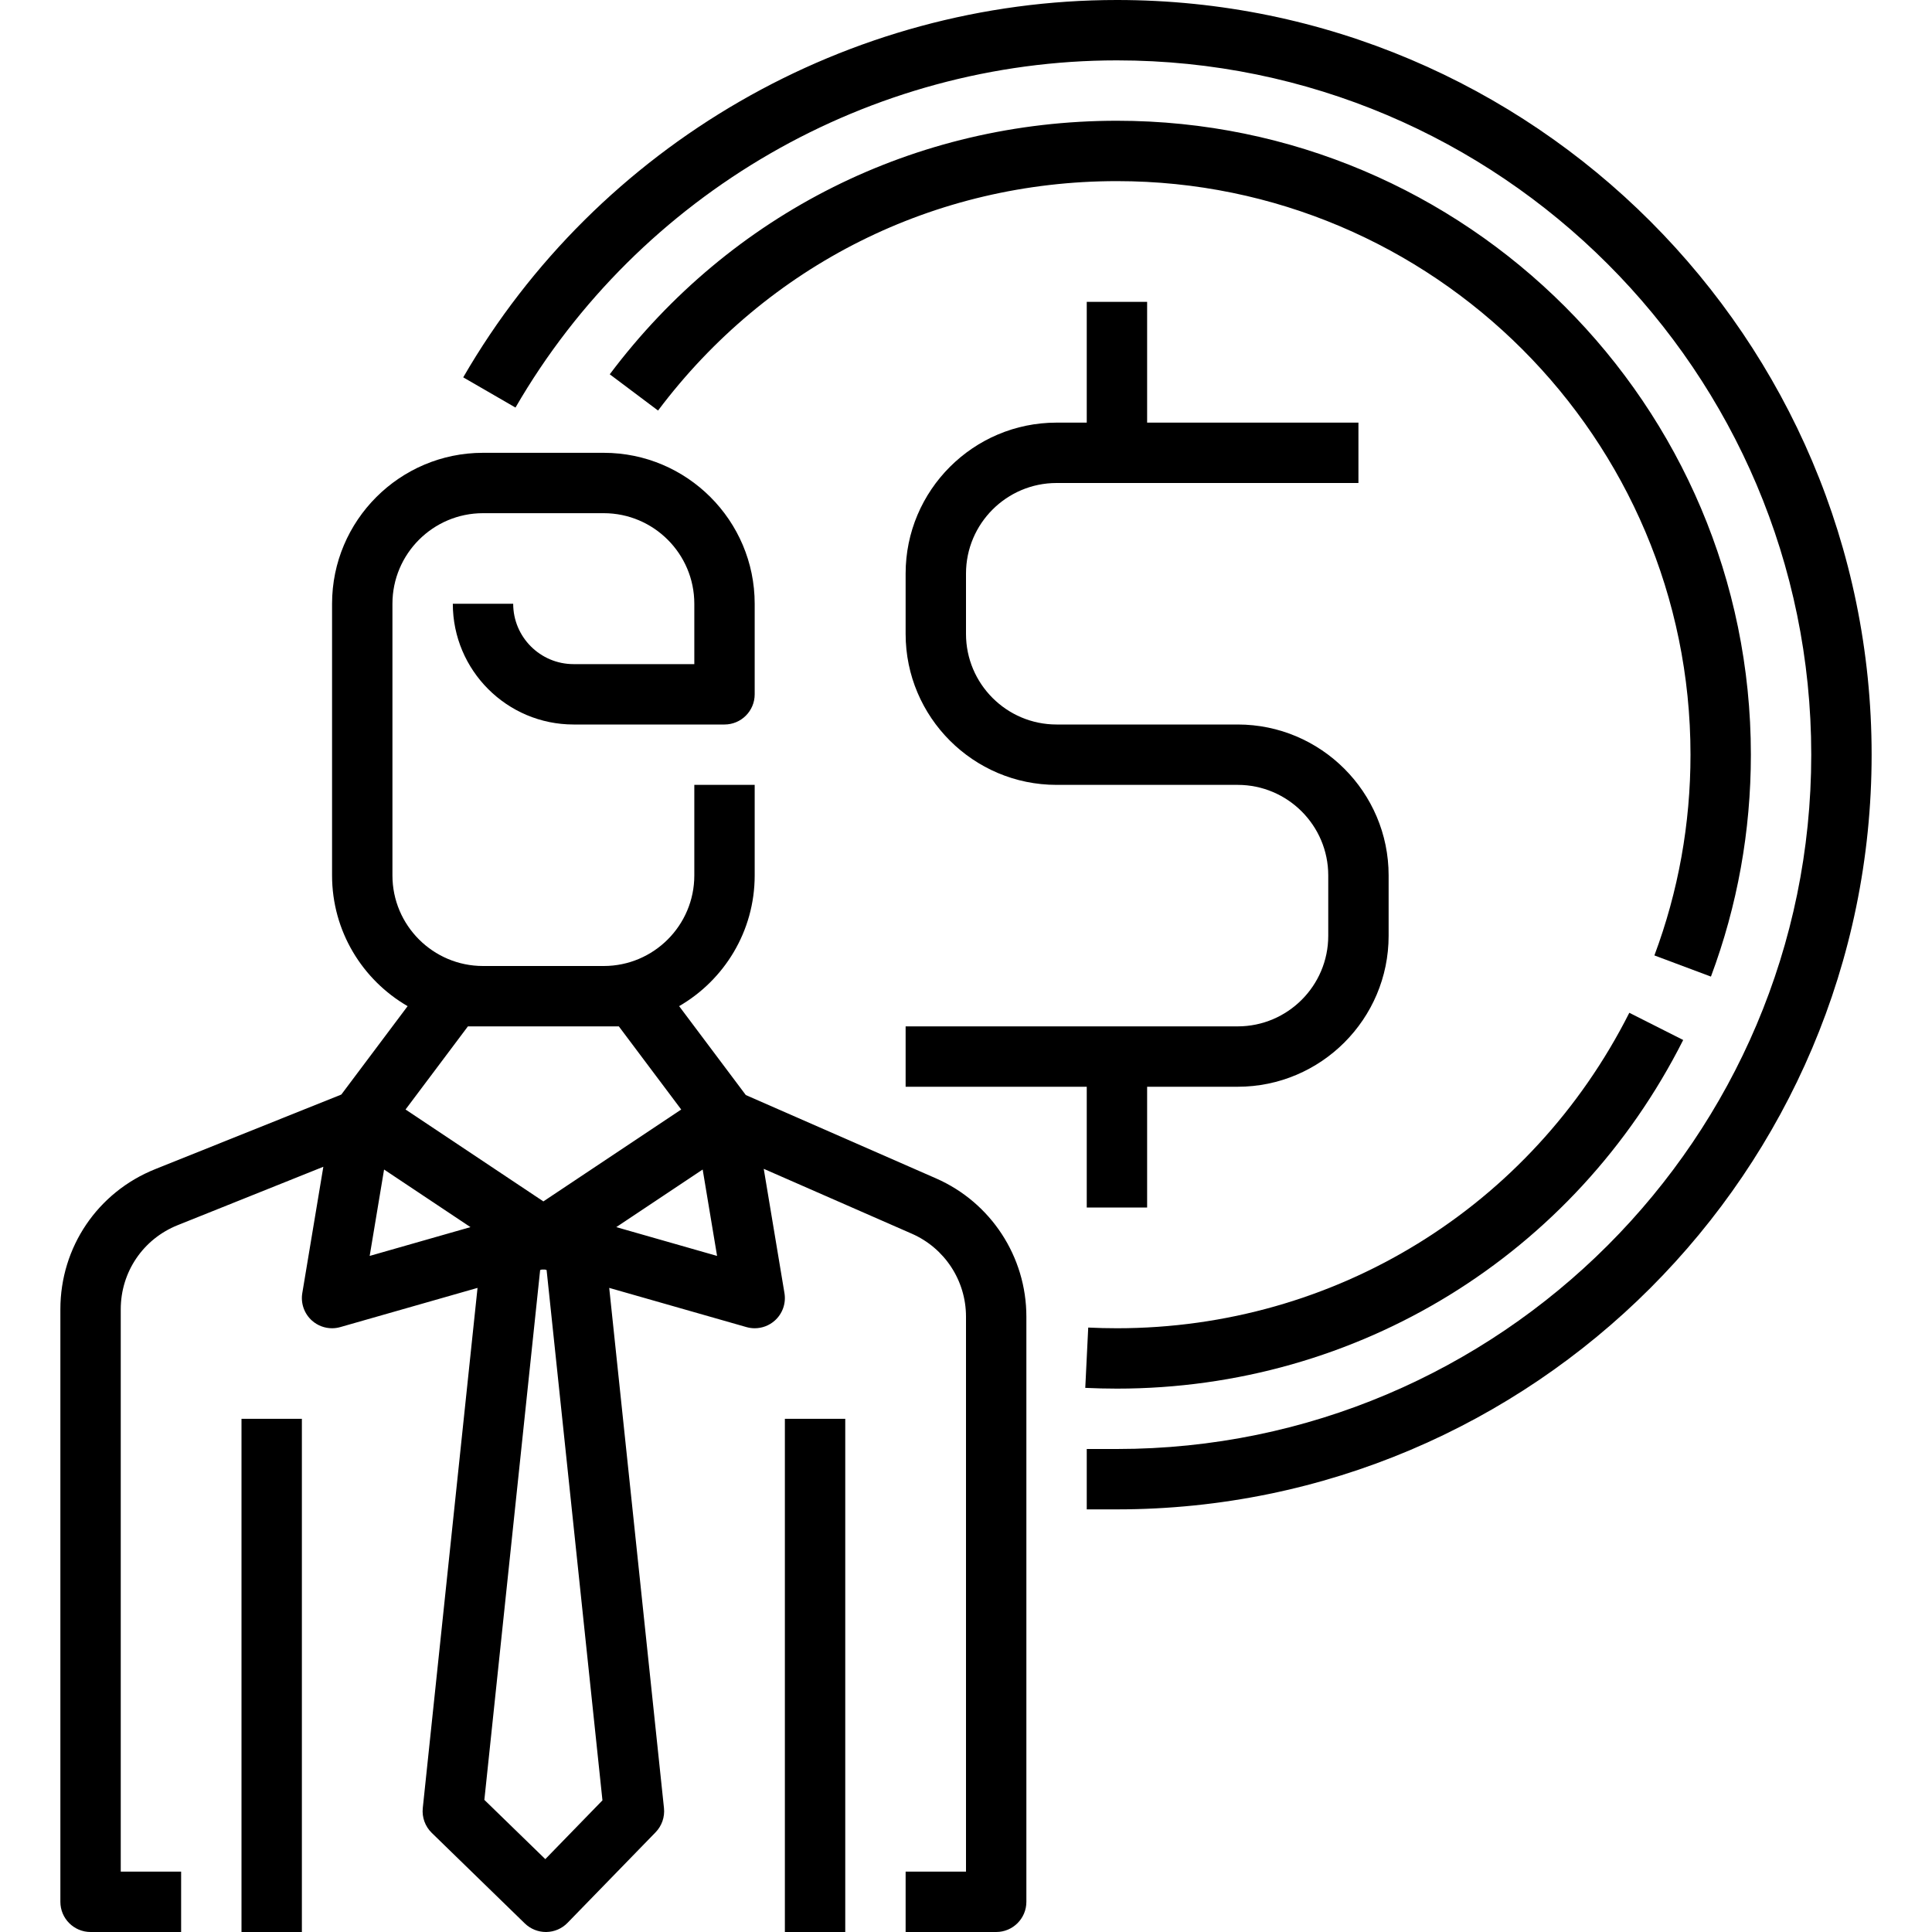
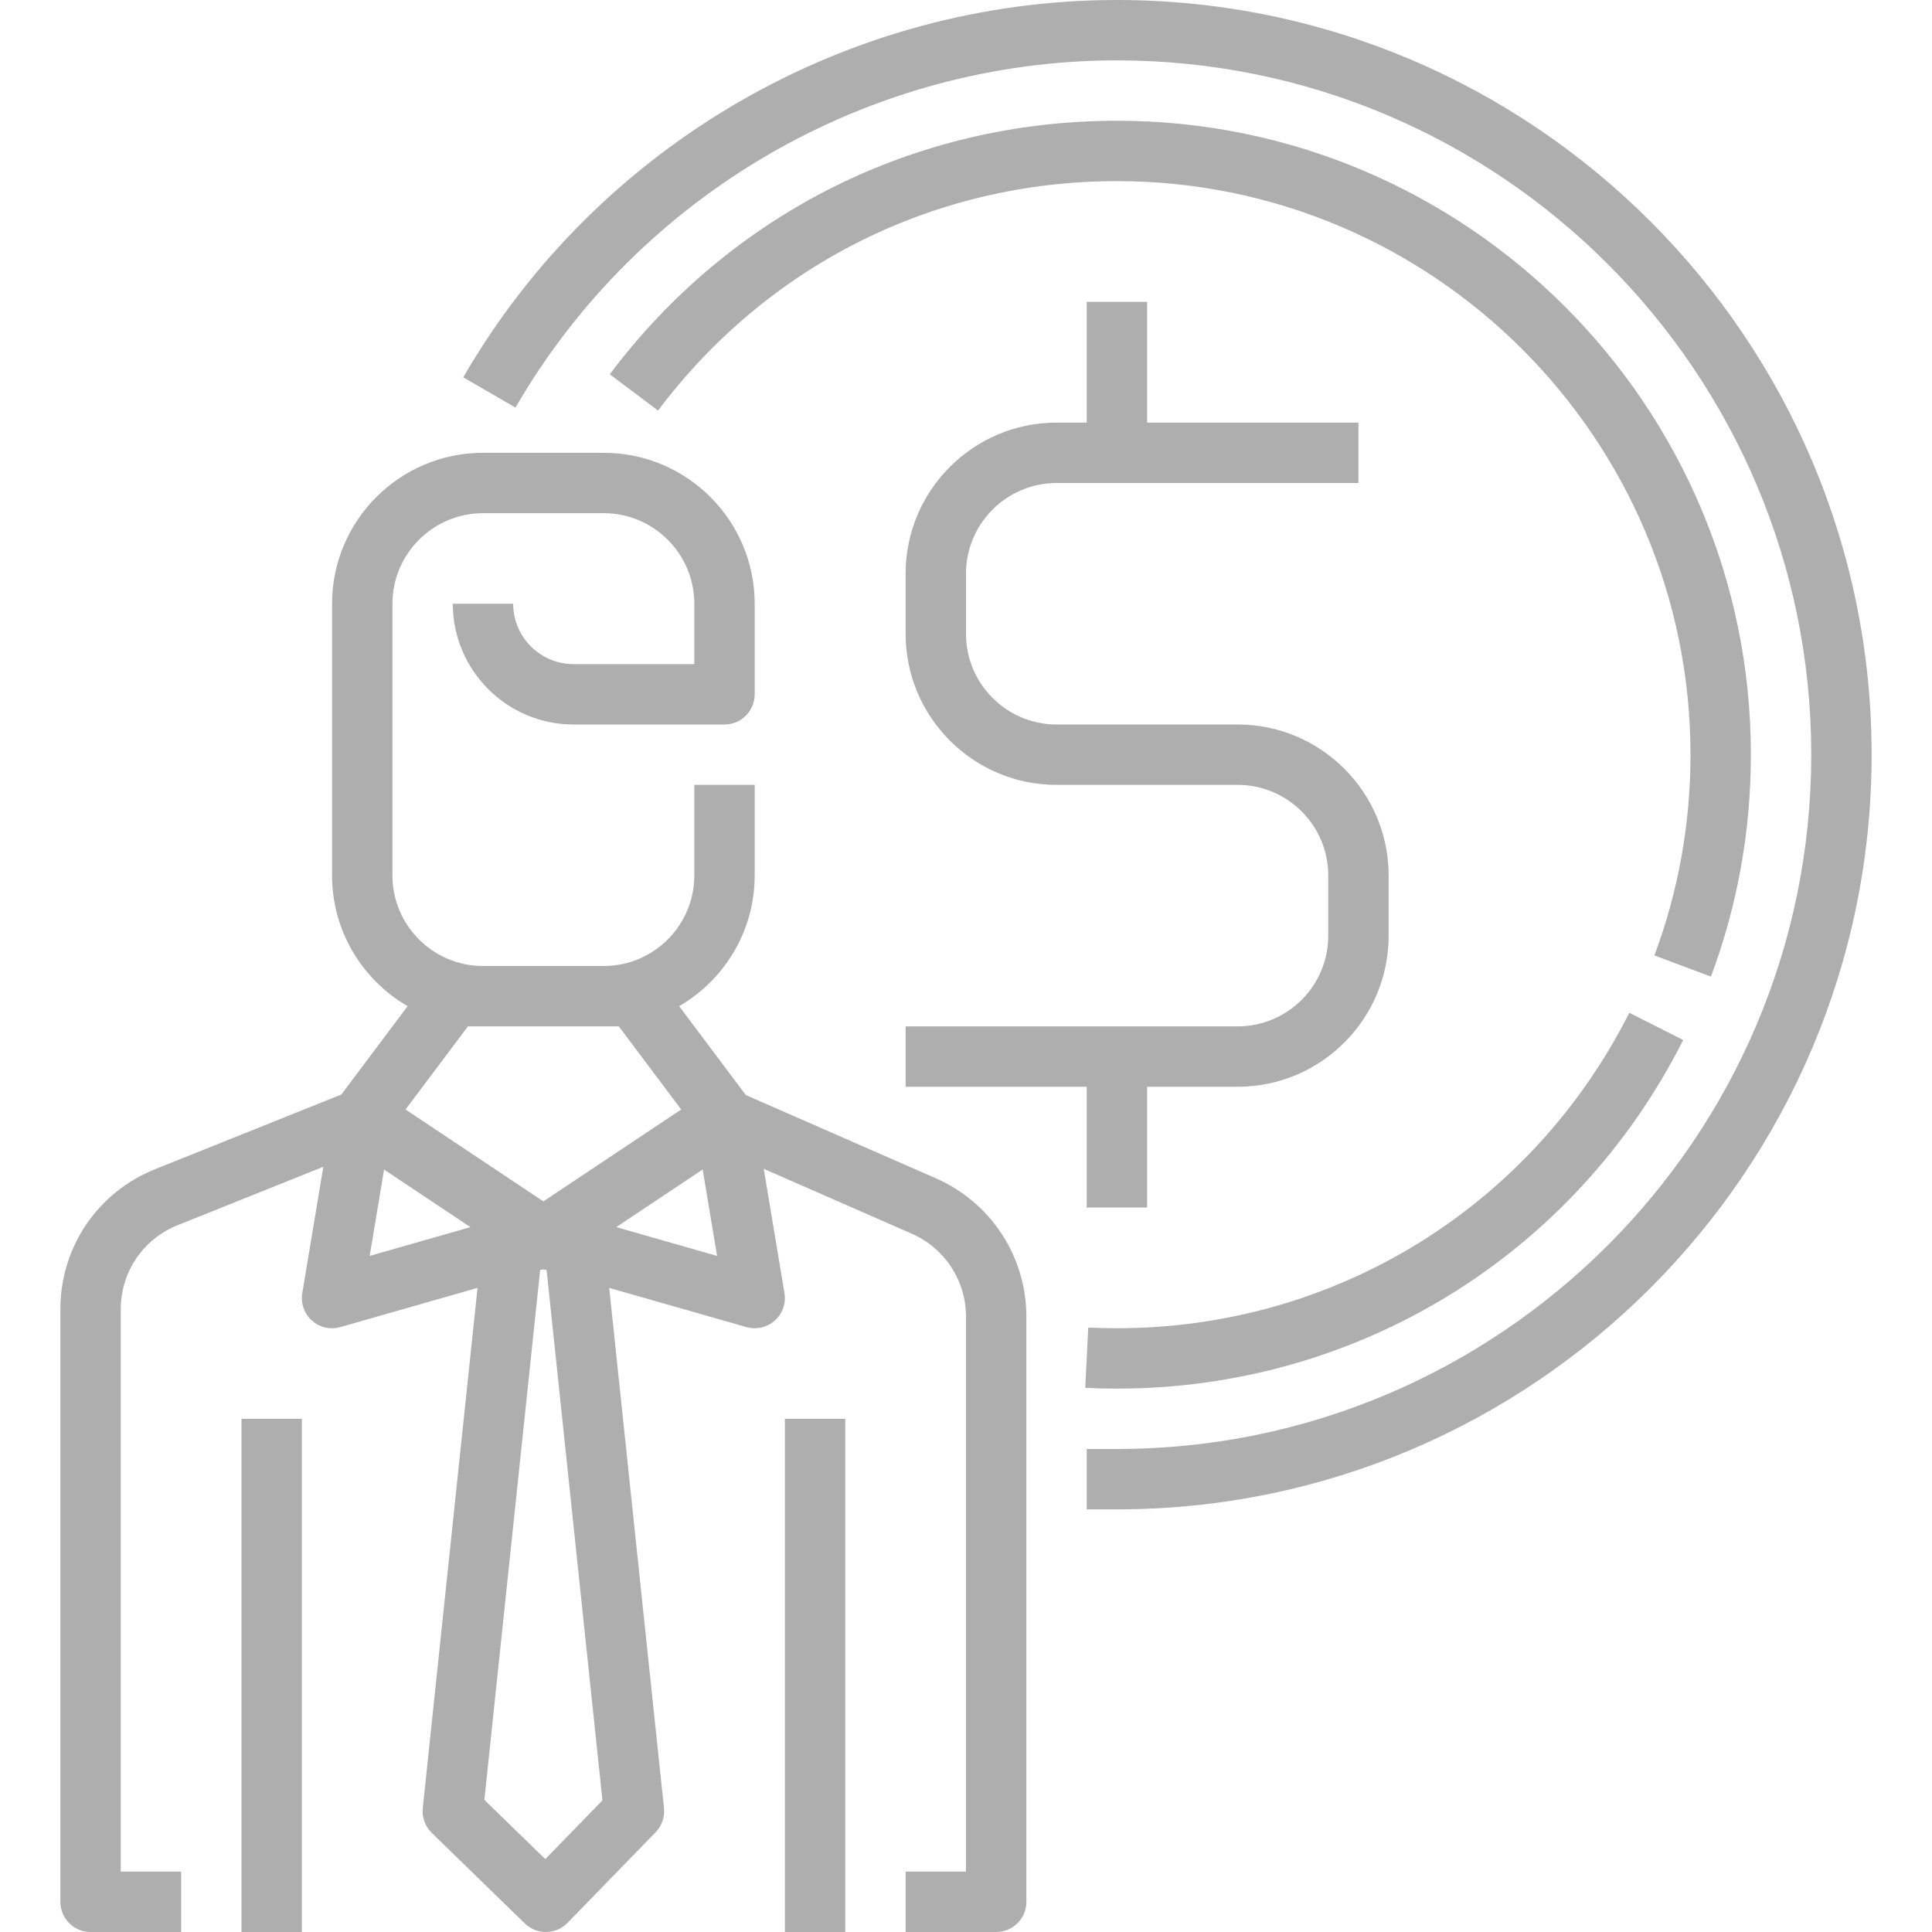
- <svg xmlns="http://www.w3.org/2000/svg" id="Line" enable-background="new 0 0 64 64" height="512" viewBox="0 0 64 64" width="512">
-   <path d="m31.006 39.035-6.3-2.76-2.209-2.945c1.495-.865 2.503-2.482 2.503-4.33v-3h-2v3c0 1.654-1.346 3-3 3h-4c-1.654 0-3-1.346-3-3v-9c0-1.654 1.346-3 3-3h4c1.654 0 3 1.346 3 3v2h-4c-1.103 0-2-.897-2-2h-2c0 2.206 1.794 4 4 4h5c.552 0 1-.448 1-1v-3c0-2.757-2.243-5-5-5h-4c-2.757 0-5 2.243-5 5v9c0 1.848 1.008 3.465 2.503 4.33l-2.196 2.928-6.167 2.472c-1.908.764-3.14 2.586-3.14 4.641v19.629c0 .552.448 1 1 1h3v-2h-2v-18.629c0-1.233.739-2.326 1.884-2.785l4.827-1.935-.697 4.184c-.057.338.064.682.32.911.186.166.423.254.666.254.092 0 .184-.013.275-.039l4.544-1.298-1.814 17.232c-.032.305.078.607.297.821l3.083 3c.188.182.438.284.698.284h.014c.266-.004.519-.113.703-.303l2.917-3c.207-.213.309-.507.278-.802l-1.814-17.232 4.544 1.298c.091.026.183.039.275.039.243 0 .48-.088.666-.254.256-.229.377-.572.32-.911l-.686-4.116 4.903 2.148c1.092.478 1.797 1.556 1.797 2.748v18.385h-2v2h3c.552 0 1-.448 1-1v-19.385c0-1.986-1.175-3.783-2.994-4.58zm-10.506-5.035 2.066 2.754-4.566 3.044-4.566-3.044 2.066-2.754zm-7.777 4.742 2.862 1.908-3.339.954zm7.234 20.897-1.893 1.947-2.019-1.963 1.848-17.552.053-.015c.036.002.072.002.108 0l.053.015zm.458-18.989 2.862-1.908.477 2.862z" />
-   <path d="m8 47h2v17h-2z" />
-   <path d="m26 47h2v17h-2z" />
-   <path d="m37 0c-8.897 0-17.195 4.79-21.655 12.5l1.731 1.001c4.104-7.094 11.738-11.501 19.924-11.501 12.682 0 23 10.318 23 23s-10.318 23-23 23h-1v2h1c13.785 0 25-11.215 25-25s-11.215-25-25-25z" />
-   <path d="m55.758 34.451-1.785-.901c-3.254 6.446-9.758 10.45-16.973 10.45-.319 0-.636-.008-.951-.023l-.098 1.998c.347.016.697.025 1.049.025 7.975 0 15.163-4.425 18.758-11.549z" />
-   <path d="m56.677 32.351c.878-2.35 1.323-4.823 1.323-7.351 0-11.58-9.42-21-21-21-6.668 0-12.792 3.062-16.801 8.399l1.6 1.201c3.627-4.829 9.168-7.6 15.201-7.6 10.477 0 19 8.523 19 19 0 2.289-.402 4.526-1.196 6.65z" />
-   <path d="m38 40v-4h3c2.757 0 5-2.243 5-5v-2c0-2.757-2.243-5-5-5h-6c-1.654 0-3-1.346-3-3v-2c0-1.654 1.346-3 3-3h10v-2h-7v-4h-2v4h-1c-2.757 0-5 2.243-5 5v2c0 2.757 2.243 5 5 5h6c1.654 0 3 1.346 3 3v2c0 1.654-1.346 3-3 3h-11v2h6v4z" />
+ <svg xmlns="http://www.w3.org/2000/svg" id="Line" enable-background="new 0 0 64 64" viewBox="0 0 64 64">
+   <path style="fill:#aeaeae;" d="m31.006 39.035-6.3-2.76-2.209-2.945c1.495-.865 2.503-2.482 2.503-4.33v-3h-2v3c0 1.654-1.346 3-3 3h-4c-1.654 0-3-1.346-3-3v-9c0-1.654 1.346-3 3-3h4c1.654 0 3 1.346 3 3v2h-4c-1.103 0-2-.897-2-2h-2c0 2.206 1.794 4 4 4h5c.552 0 1-.448 1-1v-3c0-2.757-2.243-5-5-5h-4c-2.757 0-5 2.243-5 5v9c0 1.848 1.008 3.465 2.503 4.33l-2.196 2.928-6.167 2.472c-1.908.764-3.14 2.586-3.14 4.641v19.629c0 .552.448 1 1 1h3v-2h-2v-18.629c0-1.233.739-2.326 1.884-2.785l4.827-1.935-.697 4.184c-.057.338.064.682.32.911.186.166.423.254.666.254.092 0 .184-.013.275-.039l4.544-1.298-1.814 17.232c-.032.305.078.607.297.821l3.083 3c.188.182.438.284.698.284h.014c.266-.004.519-.113.703-.303l2.917-3c.207-.213.309-.507.278-.802l-1.814-17.232 4.544 1.298c.091.026.183.039.275.039.243 0 .48-.088.666-.254.256-.229.377-.572.32-.911l-.686-4.116 4.903 2.148c1.092.478 1.797 1.556 1.797 2.748v18.385h-2v2h3c.552 0 1-.448 1-1v-19.385c0-1.986-1.175-3.783-2.994-4.58zm-10.506-5.035 2.066 2.754-4.566 3.044-4.566-3.044 2.066-2.754zm-7.777 4.742 2.862 1.908-3.339.954zm7.234 20.897-1.893 1.947-2.019-1.963 1.848-17.552.053-.015c.036.002.072.002.108 0l.053.015zm.458-18.989 2.862-1.908.477 2.862z" />
+   <path style="fill:#aeaeae;" d="m8 47h2v17h-2z" />
+   <path style="fill:#aeaeae;" d="m26 47h2v17h-2z" />
+   <path style="fill:#aeaeae;" d="m37 0c-8.897 0-17.195 4.79-21.655 12.5l1.731 1.001c4.104-7.094 11.738-11.501 19.924-11.501 12.682 0 23 10.318 23 23s-10.318 23-23 23h-1v2h1c13.785 0 25-11.215 25-25s-11.215-25-25-25z" />
+   <path style="fill:#aeaeae;" d="m55.758 34.451-1.785-.901c-3.254 6.446-9.758 10.45-16.973 10.45-.319 0-.636-.008-.951-.023l-.098 1.998c.347.016.697.025 1.049.025 7.975 0 15.163-4.425 18.758-11.549z" />
+   <path style="fill:#aeaeae;" d="m56.677 32.351c.878-2.35 1.323-4.823 1.323-7.351 0-11.58-9.42-21-21-21-6.668 0-12.792 3.062-16.801 8.399l1.6 1.201c3.627-4.829 9.168-7.6 15.201-7.6 10.477 0 19 8.523 19 19 0 2.289-.402 4.526-1.196 6.65z" />
+   <path style="fill:#aeaeae;" d="m38 40v-4h3c2.757 0 5-2.243 5-5v-2c0-2.757-2.243-5-5-5h-6c-1.654 0-3-1.346-3-3v-2c0-1.654 1.346-3 3-3h10v-2h-7v-4h-2v4h-1c-2.757 0-5 2.243-5 5v2c0 2.757 2.243 5 5 5h6c1.654 0 3 1.346 3 3v2c0 1.654-1.346 3-3 3h-11v2h6v4z" />
</svg>
